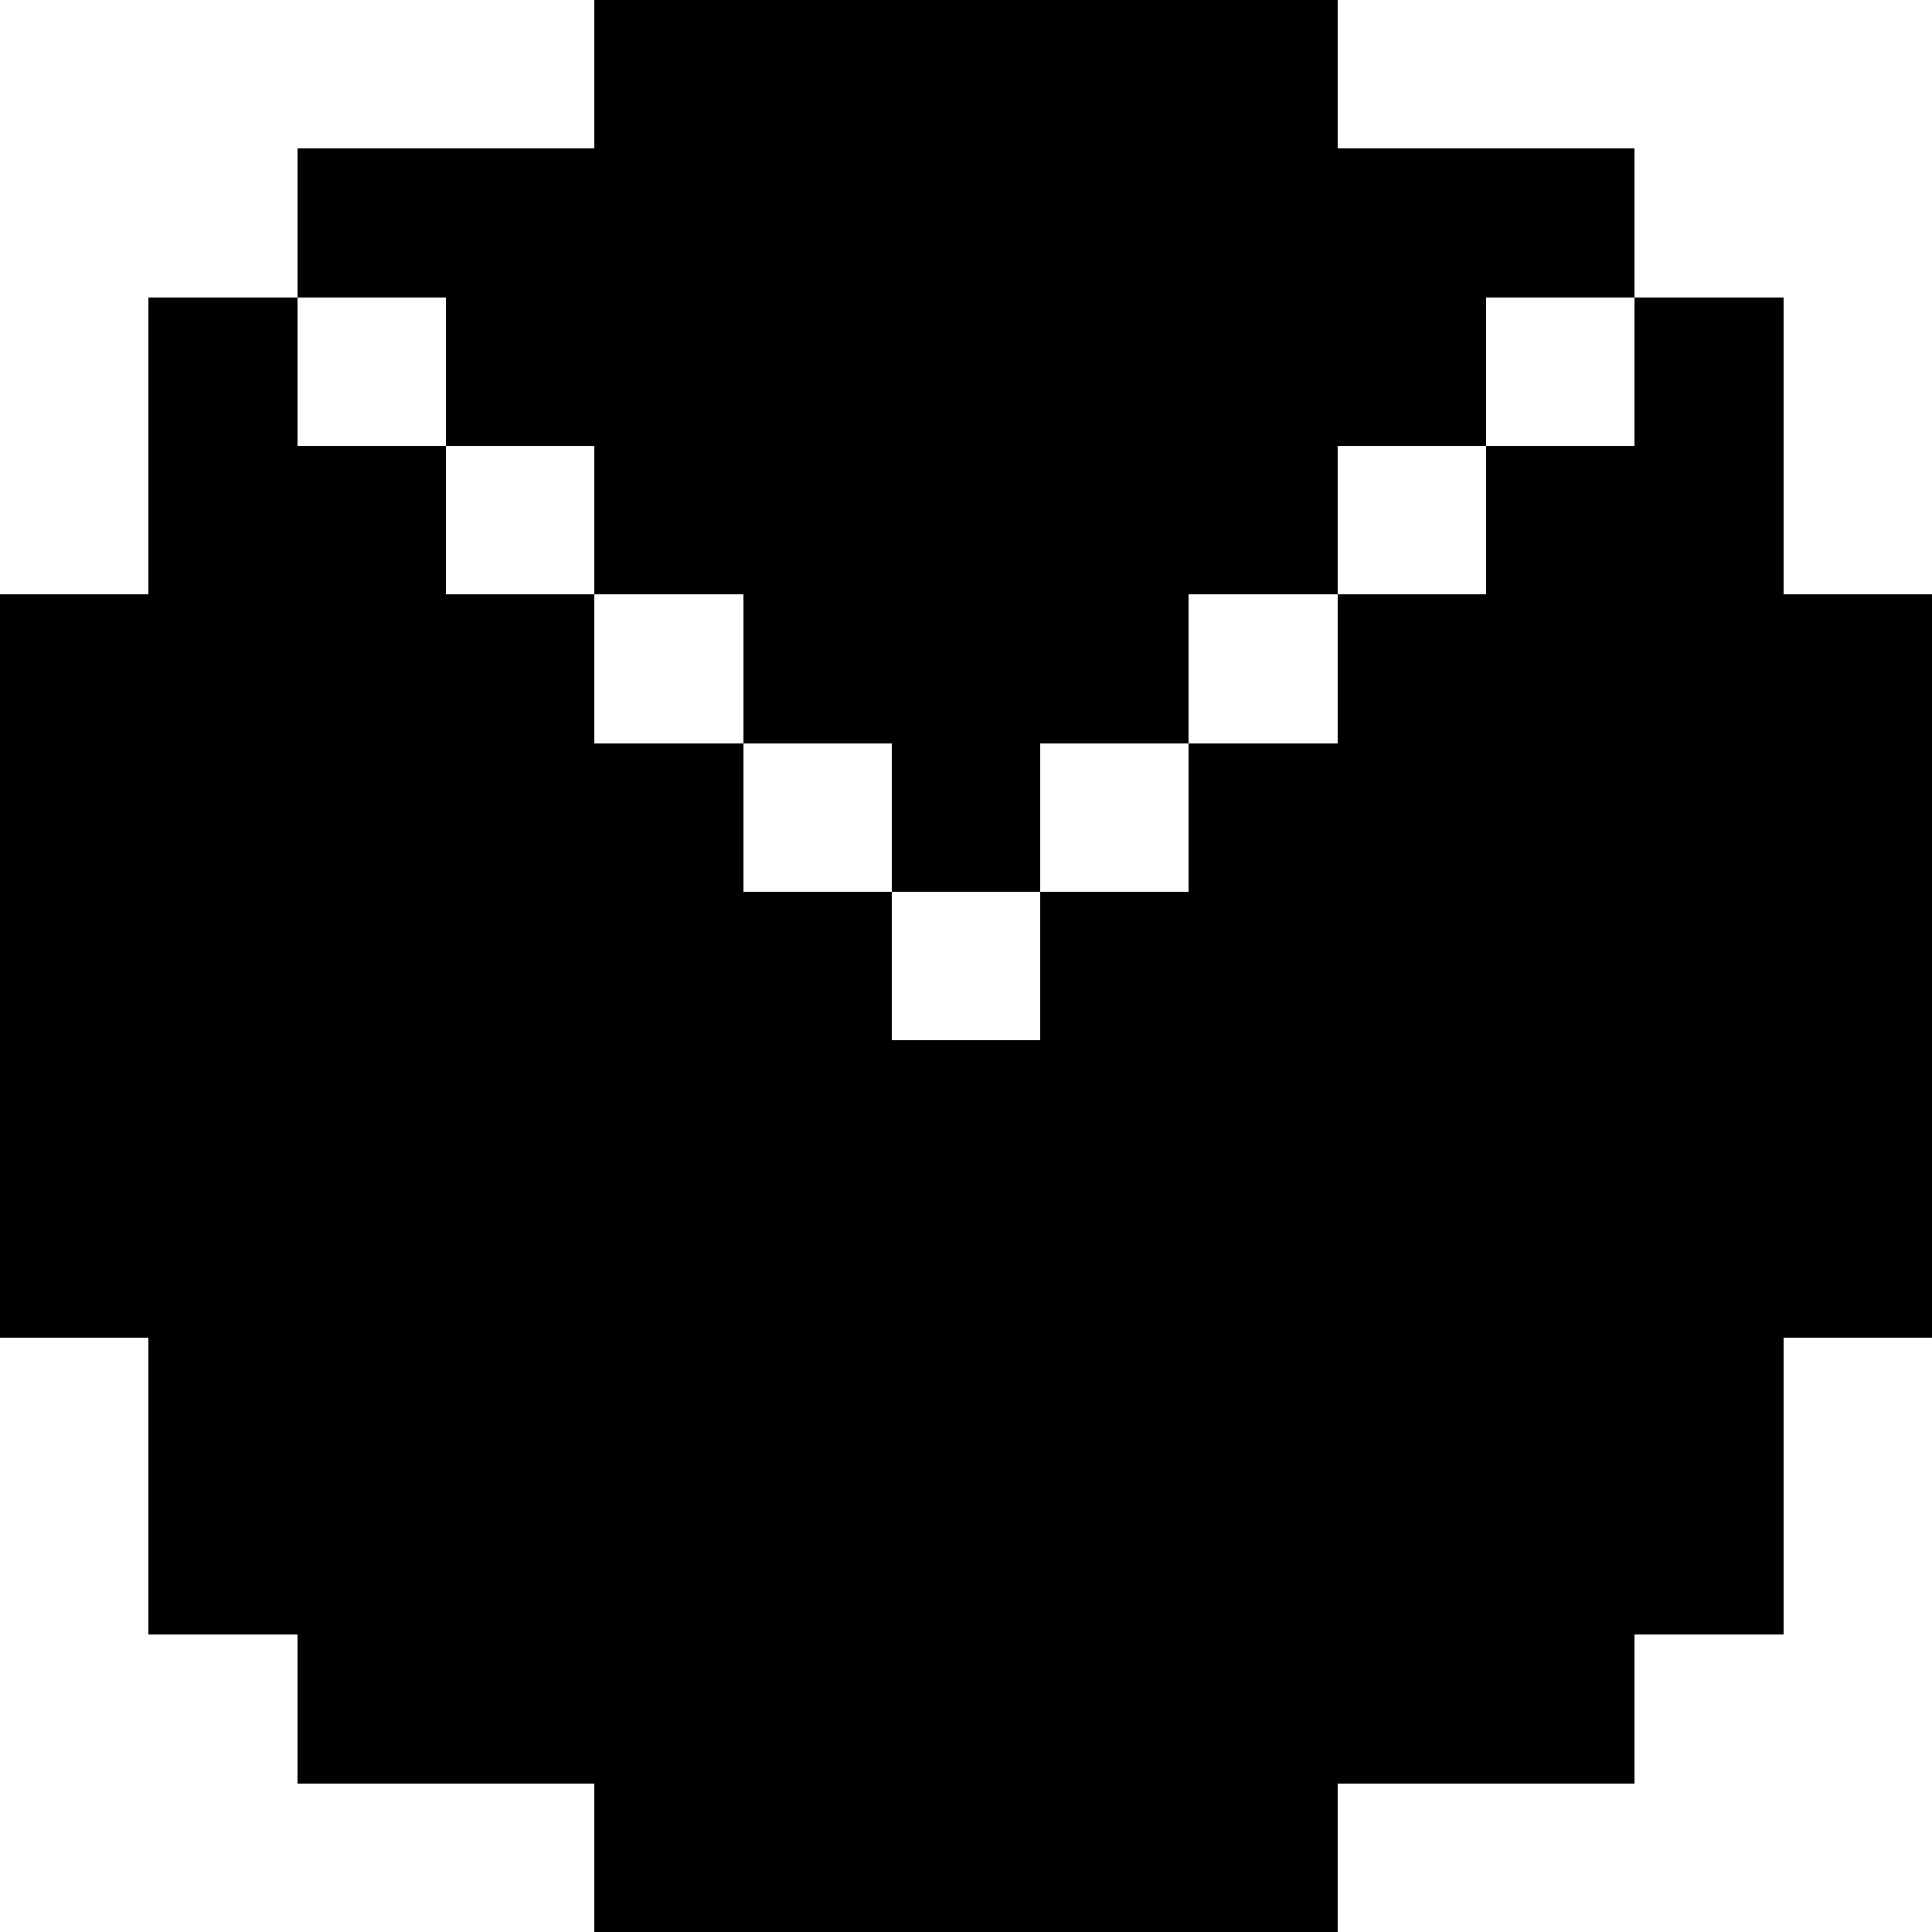
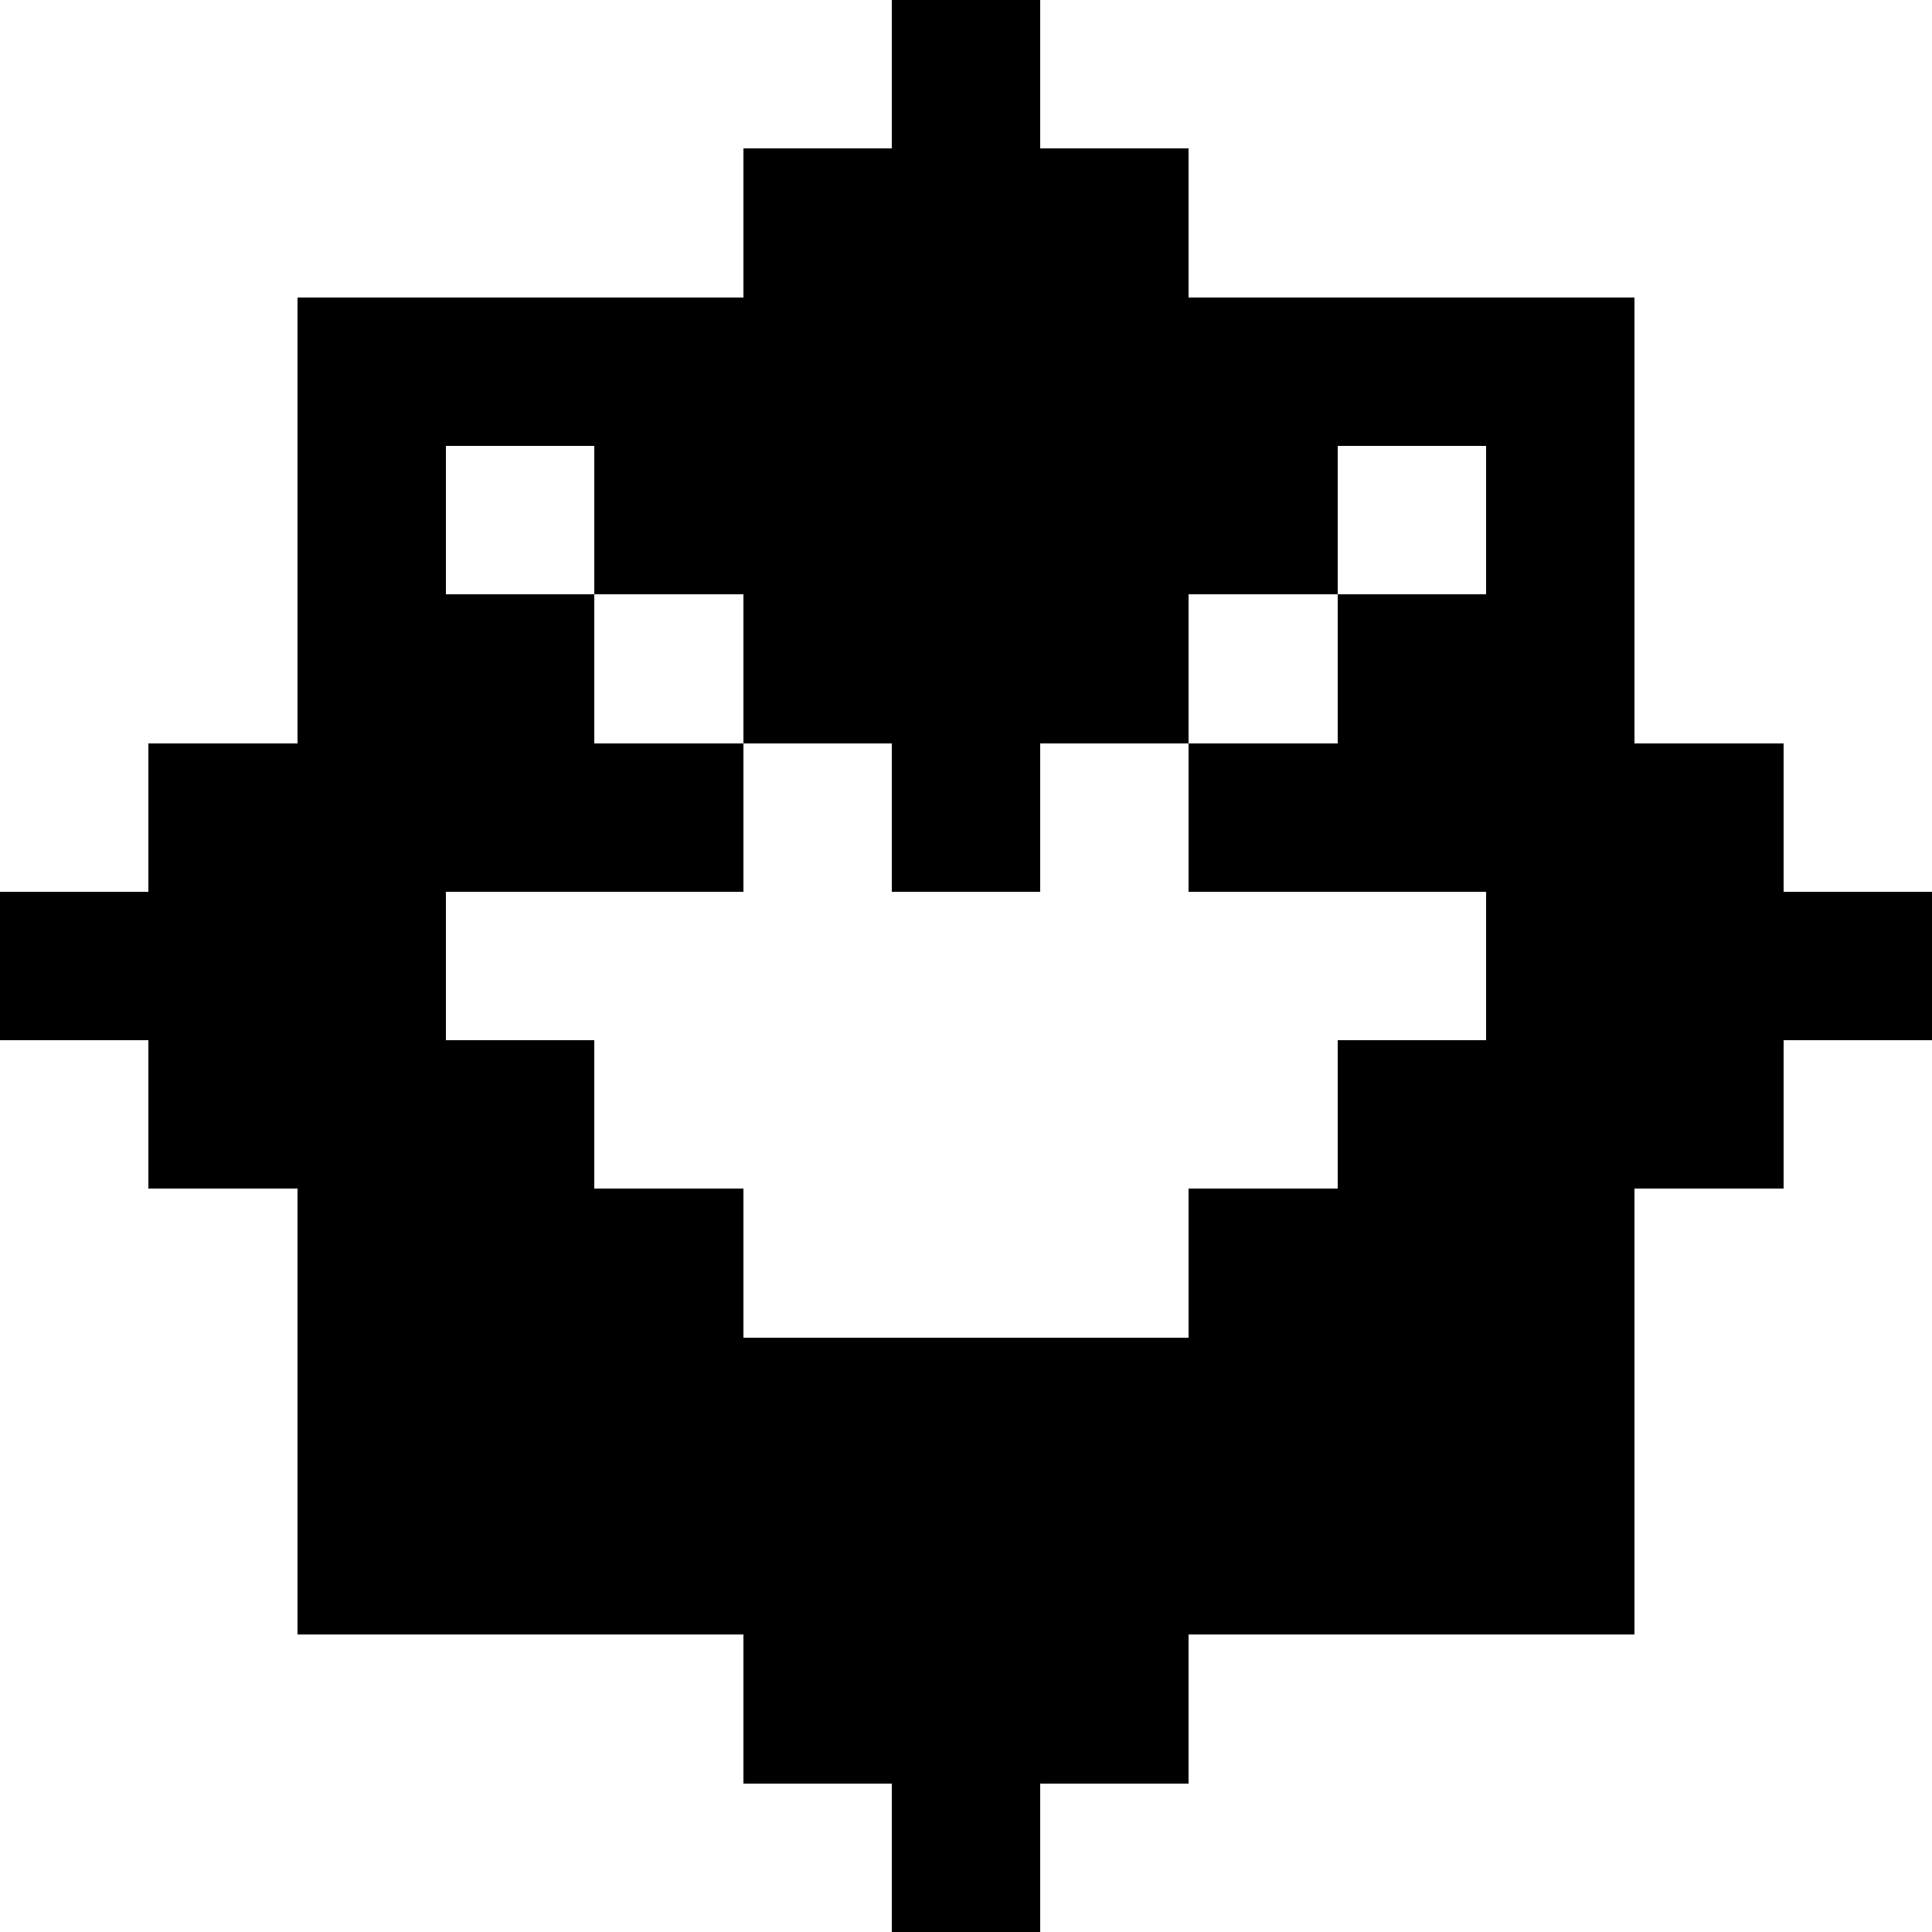
<svg xmlns="http://www.w3.org/2000/svg" viewBox="0 0 13 13" width="512" height="512" shape-rendering="crispEdges">
-   <path fill="currentColor" d="M4 0h1v1h-1zM5 0h1v1h-1zM6 0h1v1h-1zM7 0h1v1h-1zM8 0h1v1h-1zM2 1h1v1h-1zM3 1h1v1h-1zM4 1h1v1h-1zM5 1h1v1h-1zM6 1h1v1h-1zM7 1h1v1h-1zM8 1h1v1h-1zM9 1h1v1h-1zM10 1h1v1h-1zM1 2h1v1h-1zM3 2h1v1h-1zM4 2h1v1h-1zM5 2h1v1h-1zM6 2h1v1h-1zM7 2h1v1h-1zM8 2h1v1h-1zM9 2h1v1h-1zM11 2h1v1h-1zM1 3h1v1h-1zM2 3h1v1h-1zM4 3h1v1h-1zM5 3h1v1h-1zM6 3h1v1h-1zM7 3h1v1h-1zM8 3h1v1h-1zM10 3h1v1h-1zM11 3h1v1h-1zM0 4h1v1h-1zM1 4h1v1h-1zM2 4h1v1h-1zM3 4h1v1h-1zM5 4h1v1h-1zM6 4h1v1h-1zM7 4h1v1h-1zM9 4h1v1h-1zM10 4h1v1h-1zM11 4h1v1h-1zM12 4h1v1h-1zM0 5h1v1h-1zM1 5h1v1h-1zM2 5h1v1h-1zM3 5h1v1h-1zM4 5h1v1h-1zM6 5h1v1h-1zM8 5h1v1h-1zM9 5h1v1h-1zM10 5h1v1h-1zM11 5h1v1h-1zM12 5h1v1h-1zM0 6h1v1h-1zM1 6h1v1h-1zM2 6h1v1h-1zM3 6h1v1h-1zM4 6h1v1h-1zM5 6h1v1h-1zM7 6h1v1h-1zM8 6h1v1h-1zM9 6h1v1h-1zM10 6h1v1h-1zM11 6h1v1h-1zM12 6h1v1h-1zM0 7h1v1h-1zM1 7h1v1h-1zM2 7h1v1h-1zM3 7h1v1h-1zM4 7h1v1h-1zM5 7h1v1h-1zM6 7h1v1h-1zM7 7h1v1h-1zM8 7h1v1h-1zM9 7h1v1h-1zM10 7h1v1h-1zM11 7h1v1h-1zM12 7h1v1h-1zM0 8h1v1h-1zM1 8h1v1h-1zM2 8h1v1h-1zM3 8h1v1h-1zM4 8h1v1h-1zM5 8h1v1h-1zM6 8h1v1h-1zM7 8h1v1h-1zM8 8h1v1h-1zM9 8h1v1h-1zM10 8h1v1h-1zM11 8h1v1h-1zM12 8h1v1h-1zM1 9h1v1h-1zM2 9h1v1h-1zM3 9h1v1h-1zM4 9h1v1h-1zM5 9h1v1h-1zM6 9h1v1h-1zM7 9h1v1h-1zM8 9h1v1h-1zM9 9h1v1h-1zM10 9h1v1h-1zM11 9h1v1h-1zM1 10h1v1h-1zM2 10h1v1h-1zM3 10h1v1h-1zM4 10h1v1h-1zM5 10h1v1h-1zM6 10h1v1h-1zM7 10h1v1h-1zM8 10h1v1h-1zM9 10h1v1h-1zM10 10h1v1h-1zM11 10h1v1h-1zM2 11h1v1h-1zM3 11h1v1h-1zM4 11h1v1h-1zM5 11h1v1h-1zM6 11h1v1h-1zM7 11h1v1h-1zM8 11h1v1h-1zM9 11h1v1h-1zM10 11h1v1h-1zM4 12h1v1h-1zM5 12h1v1h-1zM6 12h1v1h-1zM7 12h1v1h-1zM8 12h1v1h-1z" />
+   <path fill="currentColor" d="M6 0h1v1h-1zM5 1h1v1h-1zM6 1h1v1h-1zM7 1h1v1h-1zM2 2h1v1h-1zM3 2h1v1h-1zM4 2h1v1h-1zM5 2h1v1h-1zM6 2h1v1h-1zM7 2h1v1h-1zM8 2h1v1h-1zM9 2h1v1h-1zM10 2h1v1h-1zM2 3h1v1h-1zM4 3h1v1h-1zM5 3h1v1h-1zM6 3h1v1h-1zM7 3h1v1h-1zM8 3h1v1h-1zM10 3h1v1h-1zM2 4h1v1h-1zM3 4h1v1h-1zM5 4h1v1h-1zM6 4h1v1h-1zM7 4h1v1h-1zM9 4h1v1h-1zM10 4h1v1h-1zM1 5h1v1h-1zM2 5h1v1h-1zM3 5h1v1h-1zM4 5h1v1h-1zM6 5h1v1h-1zM8 5h1v1h-1zM9 5h1v1h-1zM10 5h1v1h-1zM11 5h1v1h-1zM0 6h1v1h-1zM1 6h1v1h-1zM2 6h1v1h-1zM10 6h1v1h-1zM11 6h1v1h-1zM12 6h1v1h-1zM1 7h1v1h-1zM2 7h1v1h-1zM3 7h1v1h-1zM9 7h1v1h-1zM10 7h1v1h-1zM11 7h1v1h-1zM2 8h1v1h-1zM3 8h1v1h-1zM4 8h1v1h-1zM8 8h1v1h-1zM9 8h1v1h-1zM10 8h1v1h-1zM2 9h1v1h-1zM3 9h1v1h-1zM4 9h1v1h-1zM5 9h1v1h-1zM6 9h1v1h-1zM7 9h1v1h-1zM8 9h1v1h-1zM9 9h1v1h-1zM10 9h1v1h-1zM2 10h1v1h-1zM3 10h1v1h-1zM4 10h1v1h-1zM5 10h1v1h-1zM6 10h1v1h-1zM7 10h1v1h-1zM8 10h1v1h-1zM9 10h1v1h-1zM10 10h1v1h-1zM5 11h1v1h-1zM6 11h1v1h-1zM7 11h1v1h-1zM6 12h1v1h-1z" />
</svg>
